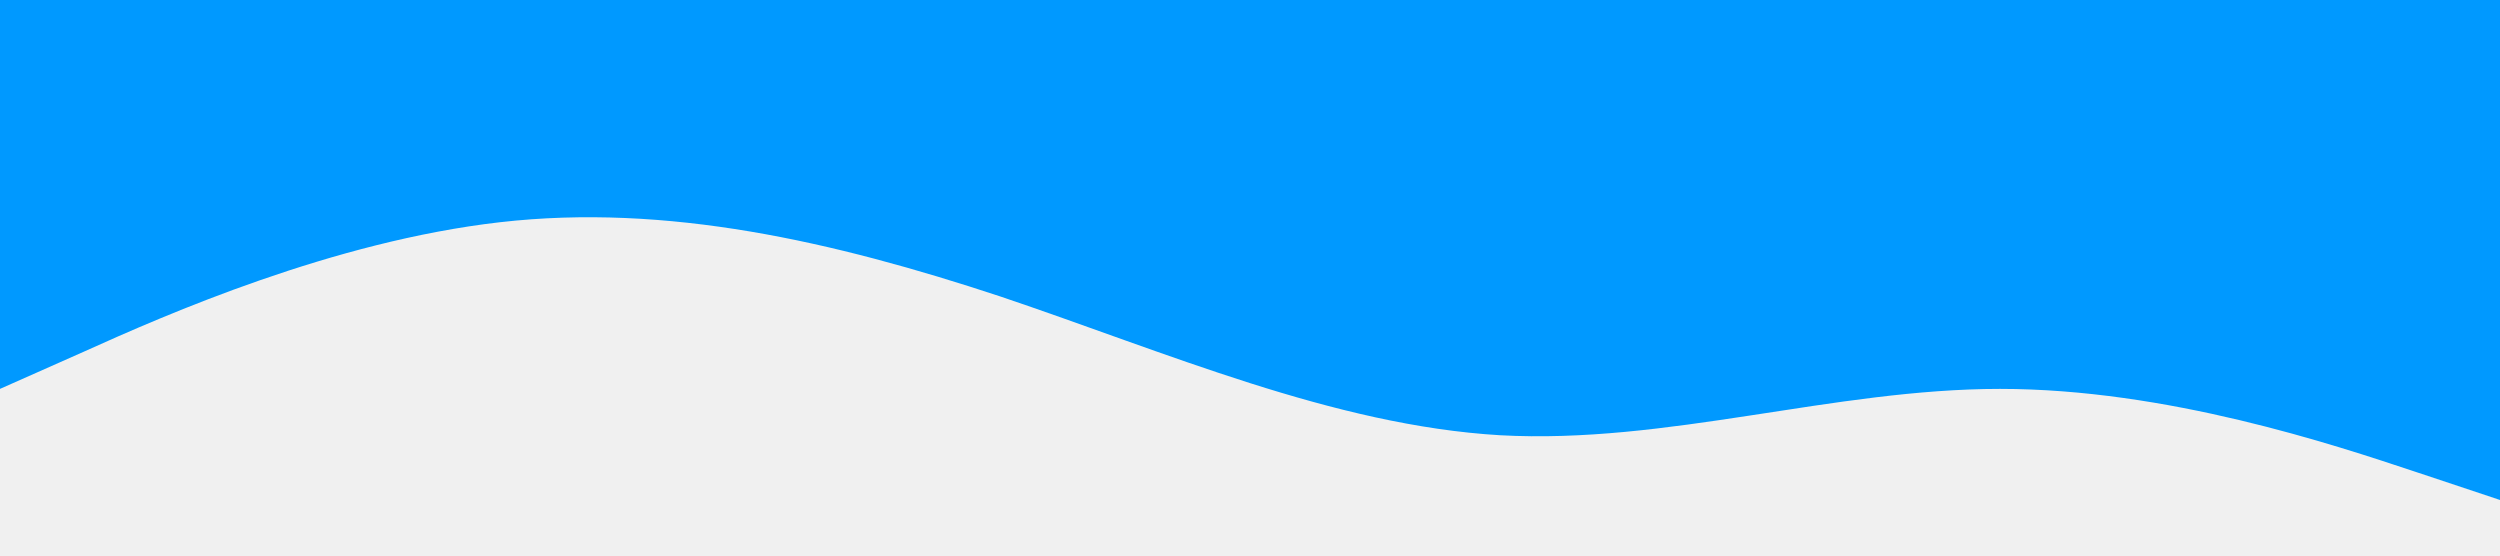
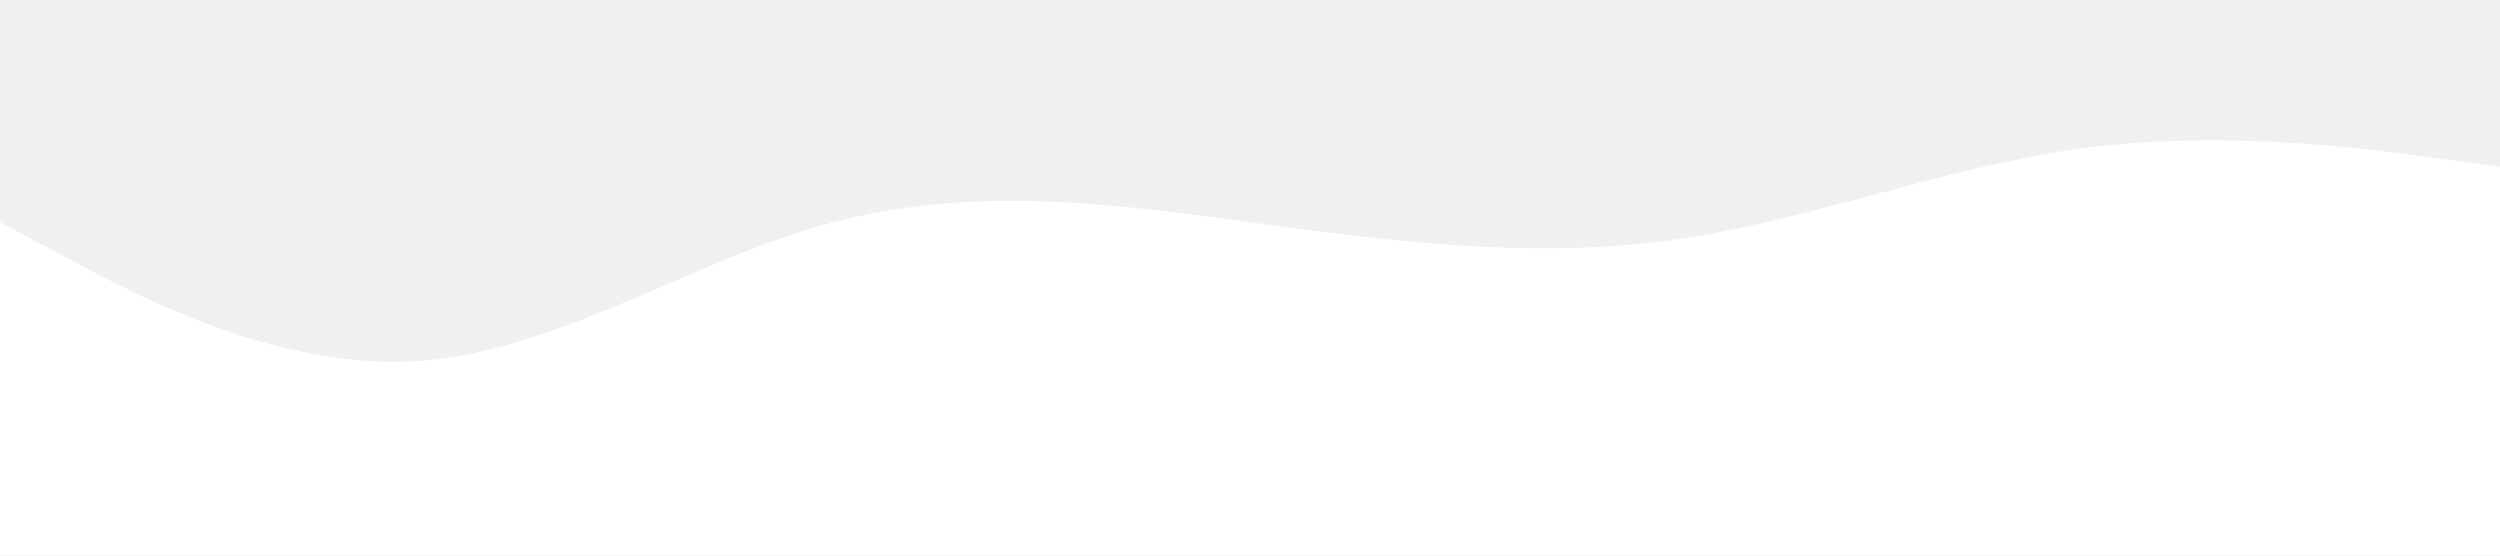
<svg xmlns="http://www.w3.org/2000/svg" viewBox="0 0 1440 320">
-   <path fill="#0099ff" fill-opacity="1" d="M0,224L48,202.7C96,181,192,139,288,128C384,117,480,139,576,170.7C672,203,768,245,864,250.7C960,256,1056,224,1152,224C1248,224,1344,256,1392,272L1440,288L1440,0L1392,0C1344,0,1248,0,1152,0C1056,0,960,0,864,0C768,0,672,0,576,0C480,0,384,0,288,0C192,0,96,0,48,0L0,0Z" />
+   <path fill="#ffffff" fill-opacity="1" d="M0,128L40,149.3C80,171,160,213,240,208C320,203,400,149,480,128C560,107,640,117,720,128C800,139,880,149,960,138.7C1040,128,1120,96,1200,85.3C1280,75,1360,85,1400,90.7L1440,96L1440,320L1400,320C1360,320,1280,320,1200,320C1120,320,1040,320,960,320C880,320,800,320,720,320C640,320,560,320,480,320C400,320,320,320,240,320C160,320,80,320,40,320L0,320Z" />
</svg>
